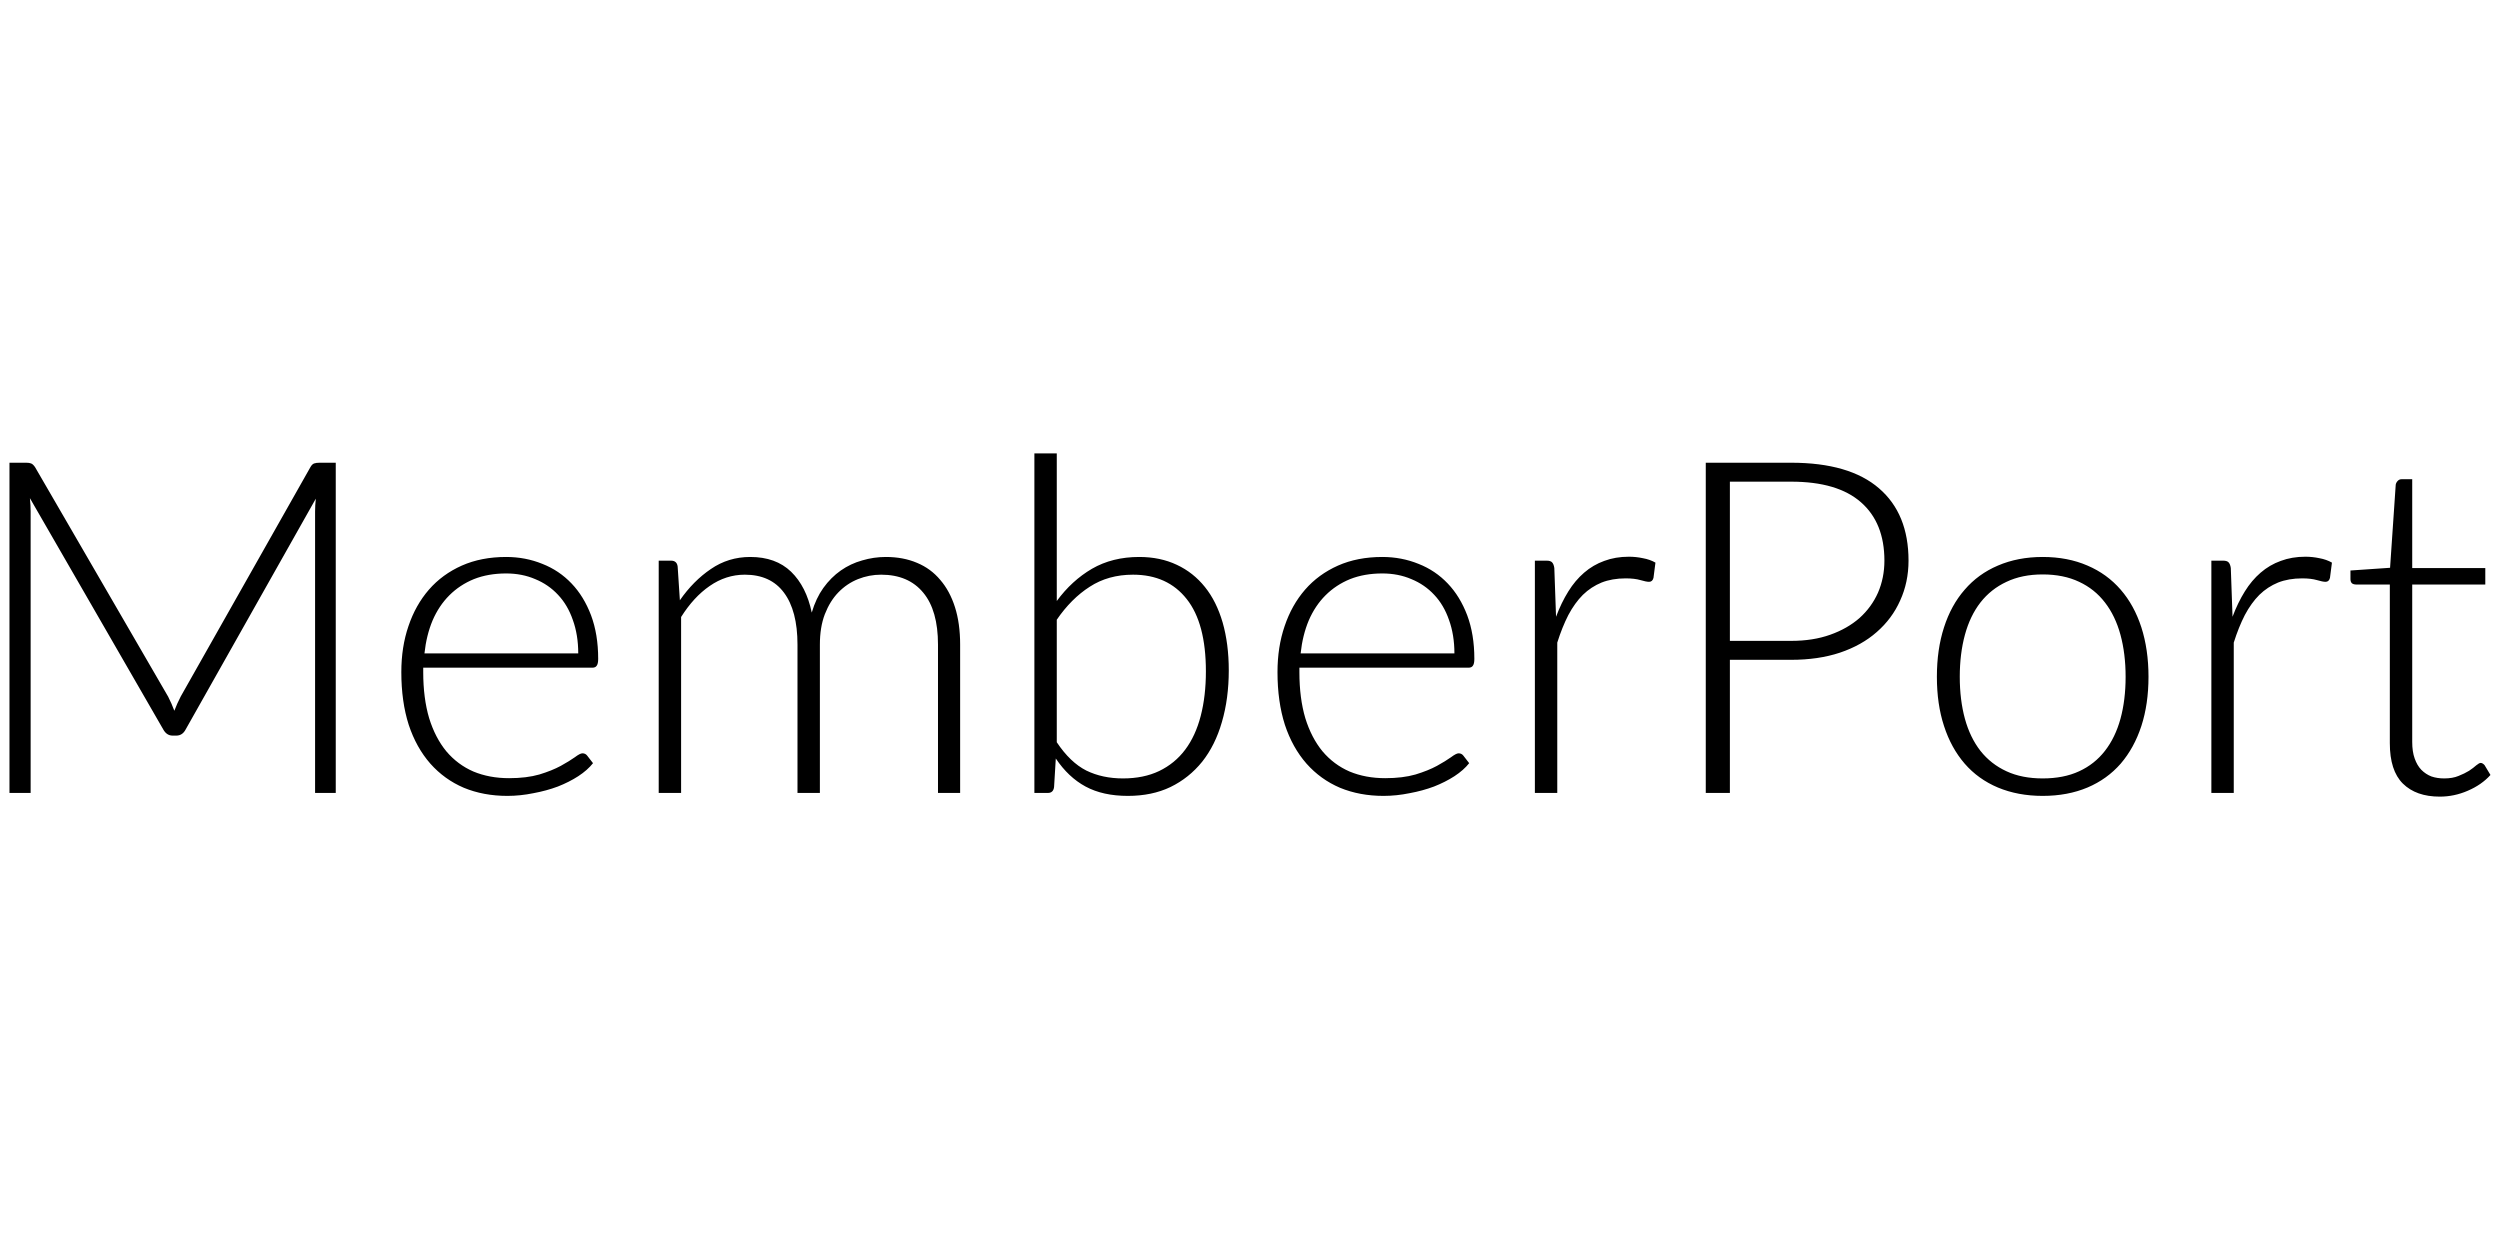
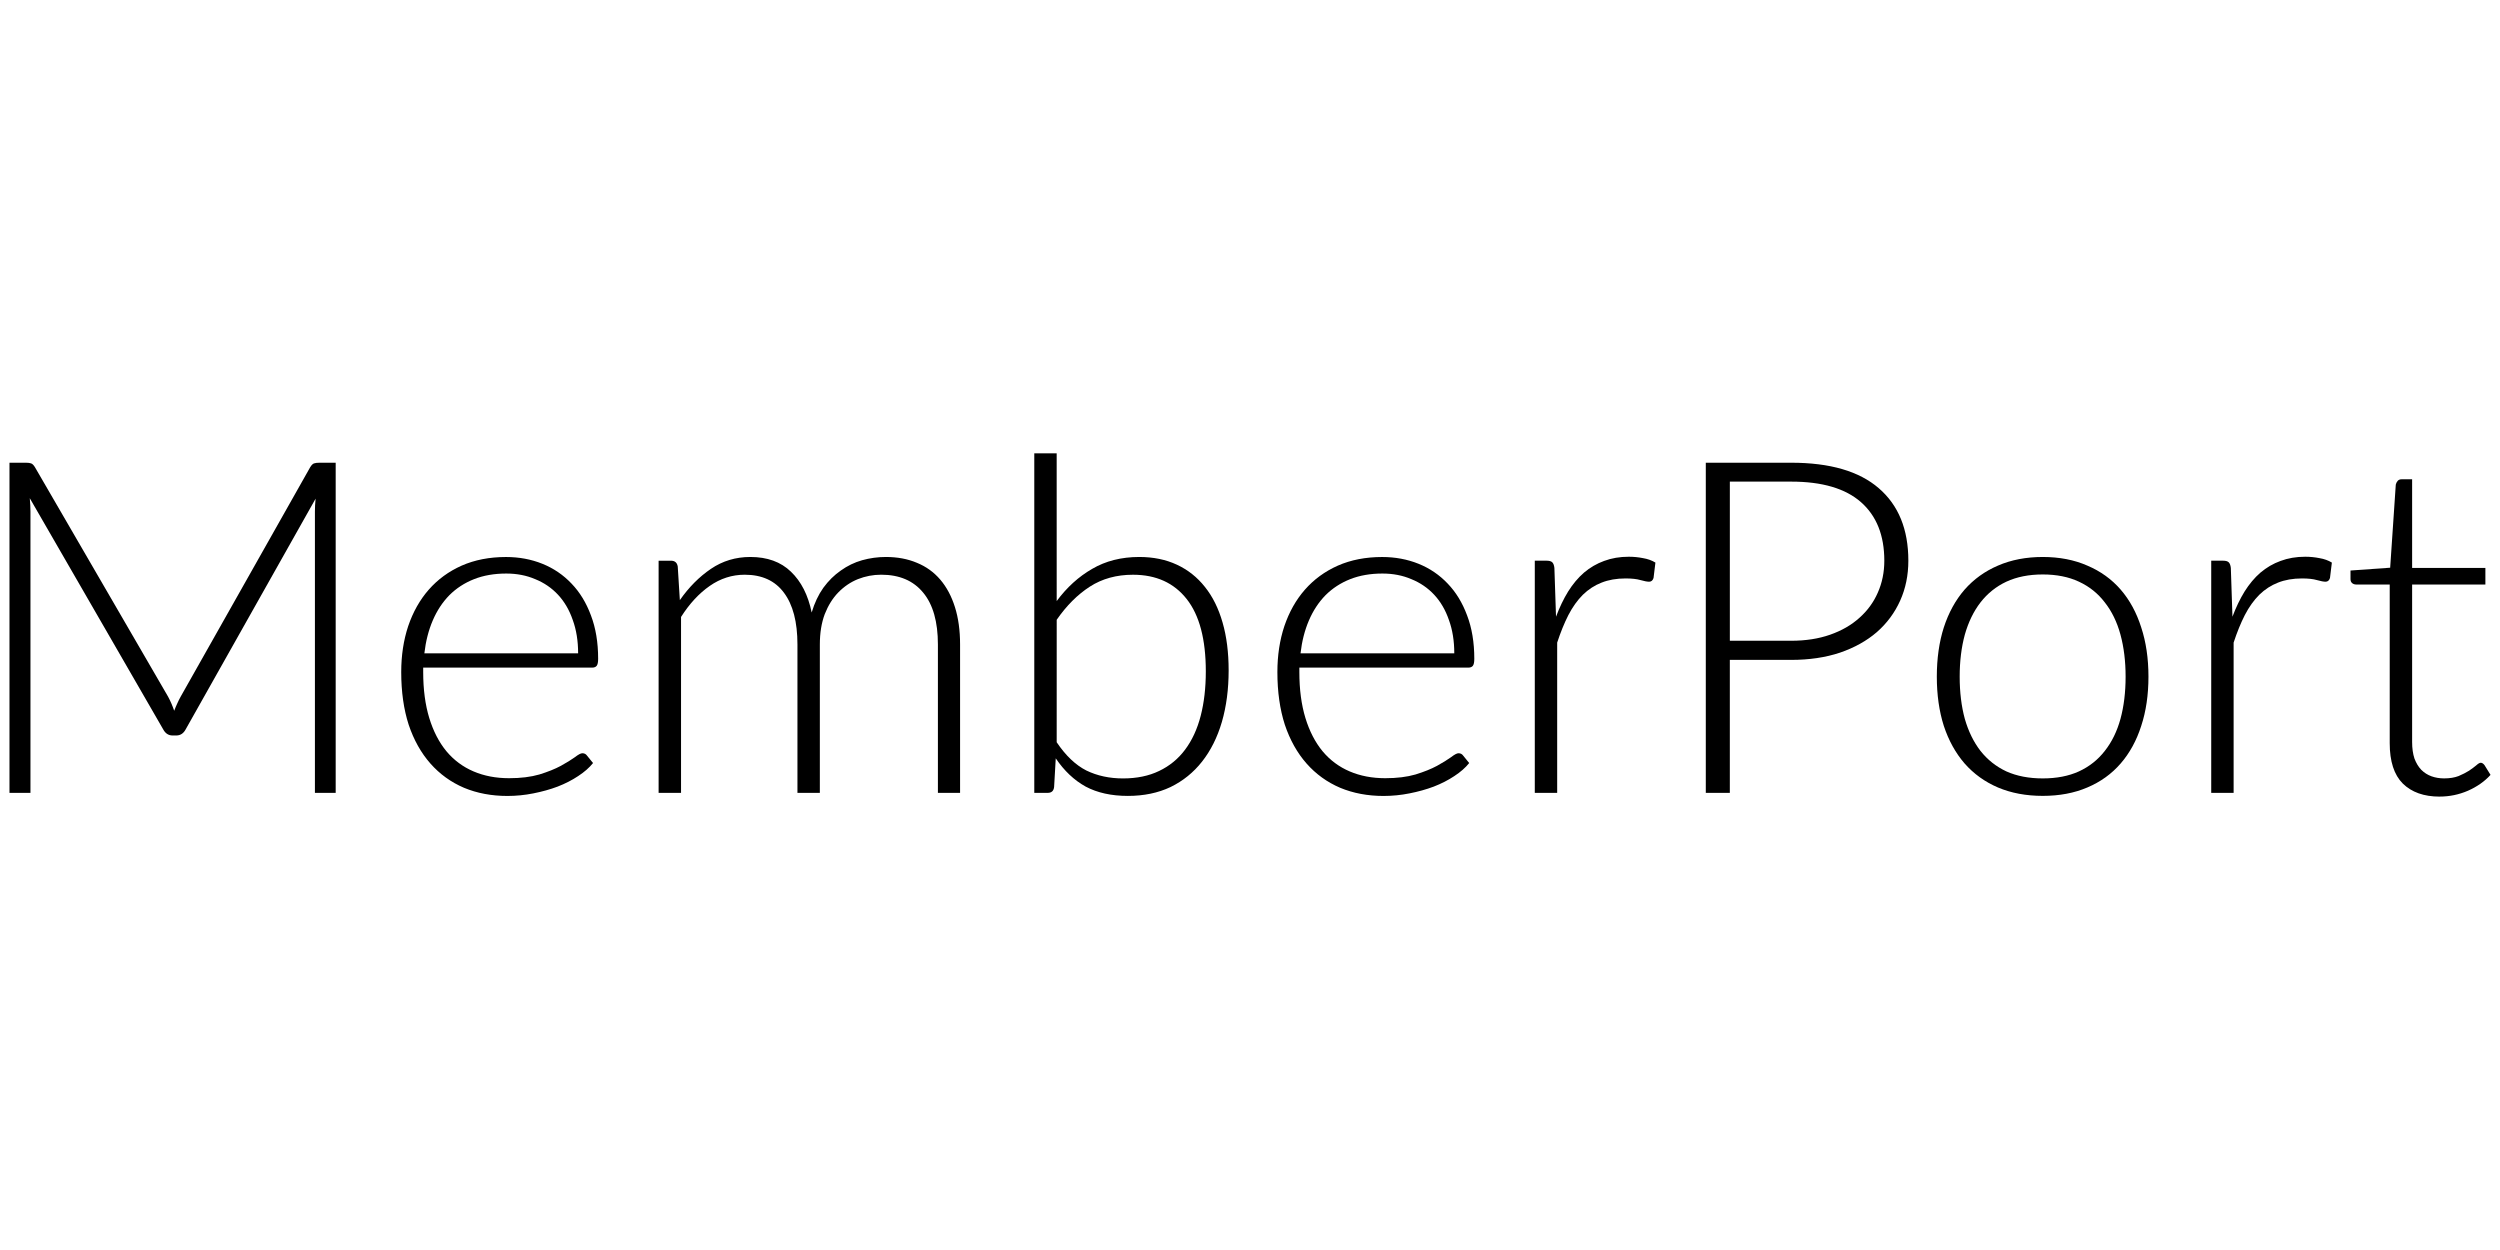
<svg xmlns="http://www.w3.org/2000/svg" width="600" height="300" viewBox="0 0 158.75 79.375" version="1.1" id="svg8">
  <defs id="defs2">
    <rect x="-0.986" y="223.786" width="174.734" height="64.57" id="rect911" />
  </defs>
  <g id="layer1" transform="translate(0,-217.625)">
-     <text xml:space="preserve" id="text909" style="font-style:normal;font-weight:normal;font-size:10.583px;line-height:1.25;font-family:sans-serif;white-space:pre;shape-inside:url(#rect911);fill:#000000;fill-opacity:1;stroke:none;" />
-     <text xml:space="preserve" style="font-style:normal;font-variant:normal;font-weight:300;font-stretch:normal;font-size:29.633px;line-height:1.25;font-family:Lato;-inkscape-font-specification:'Lato, Light';font-variant-ligatures:normal;font-variant-caps:normal;font-variant-numeric:normal;font-variant-east-asian:normal;fill:#000000;fill-opacity:1;stroke:none;stroke-width:0.265" x="-2.494" y="267.973" id="text917">
-       <tspan id="tspan915" x="-2.494" y="267.973" style="font-style:normal;font-variant:normal;font-weight:300;font-stretch:normal;font-size:29.633px;font-family:Lato;-inkscape-font-specification:'Lato, Light';font-variant-ligatures:normal;font-variant-caps:normal;font-variant-numeric:normal;font-variant-east-asian:normal;stroke-width:0.265">MemberPort</tspan>
-     </text>
+     <text xml:space="preserve" id="text909" style="font-style:normal;font-weight:normal;font-size:10.583px;line-height:1.25;font-family:sans-serif;white-space:pre;shape-inside:url(#rect911);fill:#000000;fill-opacity:1;stroke:none" />
+     <g aria-label="MemberPort" id="text917" style="font-weight:300;font-size:29.633px;line-height:1.25;font-family:Lato;-inkscape-font-specification:'Lato, Light';stroke-width:0.265">
+       <path d="m 21.316,247.007 v 20.966 h -1.319 v -17.869 q 0,-0.385 0.044,-0.815 l -8.253,14.654 q -0.207,0.385 -0.593,0.385 h -0.237 q -0.385,0 -0.593,-0.385 l -8.475,-14.683 q 0.044,0.445 0.044,0.845 v 17.869 H 0.602 v -20.966 h 1.052 q 0.207,0 0.326,0.044 0.119,0.044 0.237,0.237 l 8.46,14.58 q 0.222,0.415 0.385,0.889 0.089,-0.237 0.193,-0.459 0.104,-0.237 0.222,-0.445 l 8.223,-14.565 q 0.119,-0.193 0.237,-0.237 0.133,-0.044 0.341,-0.044 z" id="path169" />
+       <path d="m 36.711,259.113 q 0,-1.185 -0.341,-2.119 -0.326,-0.948 -0.933,-1.6 -0.607,-0.652 -1.452,-0.993 -0.83,-0.356 -1.837,-0.356 -1.141,0 -2.045,0.356 -0.904,0.356 -1.571,1.022 -0.652,0.667 -1.052,1.6 -0.4,0.933 -0.533,2.089 z m -9.838,0.904 v 0.282 q 0,1.659 0.385,2.919 0.385,1.259 1.096,2.119 0.711,0.845 1.719,1.274 1.008,0.43 2.252,0.43 1.111,0 1.926,-0.237 0.815,-0.252 1.363,-0.548 0.563,-0.311 0.889,-0.548 0.326,-0.252 0.474,-0.252 0.193,0 0.296,0.148 l 0.385,0.474 q -0.356,0.445 -0.948,0.83 -0.578,0.385 -1.304,0.667 -0.711,0.267 -1.541,0.43 -0.815,0.163 -1.645,0.163 -1.511,0 -2.756,-0.519 -1.245,-0.533 -2.134,-1.541 -0.889,-1.008 -1.378,-2.46 -0.474,-1.467 -0.474,-3.349 0,-1.585 0.444,-2.919 0.459,-1.348 1.304,-2.311 0.859,-0.978 2.089,-1.526 1.245,-0.548 2.815,-0.548 1.245,0 2.311,0.43 1.067,0.43 1.852,1.259 0.785,0.815 1.23,2.015 0.459,1.2 0.459,2.756 0,0.326 -0.089,0.445 -0.089,0.119 -0.296,0.119 z" id="path171" />
+       <path d="m 41.822,267.973 v -14.743 h 0.785 q 0.37,0 0.43,0.37 l 0.133,2.134 q 0.859,-1.23 1.971,-1.985 1.111,-0.756 2.504,-0.756 1.615,0 2.578,0.933 0.978,0.933 1.319,2.593 0.267,-0.904 0.741,-1.571 0.489,-0.667 1.111,-1.096 0.622,-0.445 1.348,-0.652 0.741,-0.207 1.511,-0.207 1.096,0 1.971,0.37 0.874,0.356 1.482,1.067 0.607,0.711 0.933,1.748 0.326,1.037 0.326,2.371 v 9.423 h -1.408 v -9.423 q 0,-2.163 -0.933,-3.289 -0.933,-1.141 -2.667,-1.141 -0.77,0 -1.482,0.282 -0.696,0.282 -1.245,0.845 -0.533,0.548 -0.859,1.378 -0.311,0.83 -0.311,1.926 v 9.423 h -1.422 v -9.423 q 0,-2.148 -0.859,-3.289 -0.845,-1.141 -2.489,-1.141 -1.2,0 -2.222,0.711 -1.022,0.711 -1.822,1.971 v 11.172 z" id="path173" />
+       <path d="m 67.1,264.758 q 0.859,1.274 1.882,1.793 1.037,0.504 2.326,0.504 1.319,0 2.297,-0.474 0.993,-0.474 1.645,-1.348 0.667,-0.889 0.993,-2.148 0.326,-1.259 0.326,-2.83 0,-3.052 -1.215,-4.593 -1.215,-1.541 -3.408,-1.541 -1.571,0 -2.741,0.756 -1.171,0.756 -2.104,2.104 z m 0,-8.964 q 0.963,-1.304 2.252,-2.045 1.289,-0.756 2.993,-0.756 1.333,0 2.385,0.489 1.052,0.489 1.778,1.408 0.741,0.919 1.126,2.267 0.385,1.333 0.385,3.037 0,1.793 -0.43,3.274 -0.43,1.467 -1.259,2.519 -0.815,1.037 -2,1.615 -1.185,0.563 -2.711,0.563 -1.571,0 -2.682,-0.593 -1.096,-0.607 -1.897,-1.793 l -0.104,1.822 q -0.044,0.37 -0.4,0.37 h -0.859 v -21.558 h 1.422 z" id="path175" />
+       <path d="m 92.347,259.113 q 0,-1.185 -0.341,-2.119 -0.326,-0.948 -0.933,-1.6 -0.607,-0.652 -1.452,-0.993 -0.83,-0.356 -1.837,-0.356 -1.141,0 -2.045,0.356 -0.904,0.356 -1.571,1.022 -0.652,0.667 -1.052,1.6 -0.4,0.933 -0.533,2.089 z m -9.838,0.904 v 0.282 q 0,1.659 0.385,2.919 0.385,1.259 1.096,2.119 0.711,0.845 1.719,1.274 1.008,0.43 2.252,0.43 1.111,0 1.926,-0.237 0.815,-0.252 1.363,-0.548 0.563,-0.311 0.889,-0.548 0.326,-0.252 0.474,-0.252 0.193,0 0.296,0.148 l 0.385,0.474 q -0.356,0.445 -0.948,0.83 -0.578,0.385 -1.304,0.667 -0.711,0.267 -1.541,0.43 -0.815,0.163 -1.645,0.163 -1.511,0 -2.756,-0.519 -1.245,-0.533 -2.134,-1.541 -0.889,-1.008 -1.378,-2.46 -0.474,-1.467 -0.474,-3.349 0,-1.585 0.444,-2.919 0.459,-1.348 1.304,-2.311 0.859,-0.978 2.089,-1.526 1.245,-0.548 2.815,-0.548 1.245,0 2.311,0.43 1.067,0.43 1.852,1.259 0.785,0.815 1.23,2.015 0.459,1.2 0.459,2.756 0,0.326 -0.089,0.445 -0.089,0.119 -0.296,0.119 z" id="path177" />
+       <path d="m 98.807,256.786 q 0.341,-0.904 0.77,-1.6 0.445,-0.711 1.008,-1.2 0.578,-0.489 1.274,-0.741 0.711,-0.267 1.571,-0.267 0.459,0 0.904,0.089 0.444,0.074 0.785,0.282 l -0.119,0.978 q -0.074,0.237 -0.282,0.237 -0.178,0 -0.548,-0.104 -0.356,-0.104 -0.948,-0.104 -0.859,0 -1.526,0.267 -0.652,0.252 -1.185,0.77 -0.519,0.519 -0.919,1.289 -0.385,0.756 -0.711,1.748 v 9.542 h -1.422 v -14.743 h 0.756 q 0.252,0 0.356,0.104 0.104,0.104 0.133,0.356 z" id="path179" />
+       <path d="m 113.742,258.313 q 1.378,0 2.474,-0.385 1.096,-0.385 1.852,-1.067 0.77,-0.682 1.171,-1.6 0.415,-0.933 0.415,-2.03 0,-2.415 -1.482,-3.719 -1.482,-1.304 -4.43,-1.304 h -3.897 v 10.105 z m 0,-11.305 q 3.689,0 5.556,1.615 1.882,1.615 1.882,4.608 0,1.378 -0.519,2.534 -0.519,1.156 -1.482,2 -0.963,0.83 -2.341,1.304 -1.378,0.459 -3.097,0.459 h -3.897 v 8.445 h -1.526 v -20.966 z" id="path181" />
+       <path d="m 129.715,252.993 q 1.585,0 2.83,0.548 1.259,0.533 2.119,1.526 0.859,0.993 1.304,2.4 0.459,1.393 0.459,3.126 0,1.734 -0.459,3.126 -0.445,1.393 -1.304,2.385 -0.859,0.993 -2.119,1.526 -1.245,0.533 -2.83,0.533 -1.585,0 -2.845,-0.533 -1.245,-0.533 -2.119,-1.526 -0.859,-0.993 -1.319,-2.385 -0.444,-1.393 -0.444,-3.126 0,-1.734 0.444,-3.126 0.459,-1.408 1.319,-2.4 0.874,-0.993 2.119,-1.526 1.259,-0.548 2.845,-0.548 z m 0,14.061 q 1.319,0 2.297,-0.445 0.993,-0.459 1.645,-1.304 0.667,-0.845 0.993,-2.03 0.326,-1.2 0.326,-2.682 0,-1.467 -0.326,-2.667 -0.326,-1.2 -0.993,-2.045 -0.652,-0.859 -1.645,-1.319 -0.978,-0.459 -2.297,-0.459 -1.319,0 -2.311,0.459 -0.978,0.459 -1.645,1.319 -0.652,0.845 -0.993,2.045 -0.326,1.2 -0.326,2.667 0,1.482 0.326,2.682 0.341,1.185 0.993,2.03 0.667,0.845 1.645,1.304 0.993,0.445 2.311,0.445 z" id="path183" />
+       <path d="m 141.761,256.786 q 0.341,-0.904 0.77,-1.6 0.445,-0.711 1.008,-1.2 0.578,-0.489 1.274,-0.741 0.711,-0.267 1.571,-0.267 0.459,0 0.904,0.089 0.445,0.074 0.785,0.282 l -0.119,0.978 q -0.074,0.237 -0.282,0.237 -0.178,0 -0.548,-0.104 -0.356,-0.104 -0.948,-0.104 -0.859,0 -1.526,0.267 -0.652,0.252 -1.185,0.77 -0.519,0.519 -0.919,1.289 -0.385,0.756 -0.711,1.748 v 9.542 h -1.422 v -14.743 h 0.756 q 0.252,0 0.356,0.104 0.104,0.104 0.133,0.356 z" id="path185" />
+       <path d="m 154.918,268.21 q -1.496,0 -2.341,-0.83 -0.83,-0.83 -0.83,-2.563 v -10.075 h -2.119 q -0.163,0 -0.267,-0.089 -0.104,-0.089 -0.104,-0.252 v -0.548 l 2.519,-0.178 0.356,-5.275 q 0.03,-0.133 0.119,-0.237 0.089,-0.104 0.252,-0.104 h 0.667 v 5.63 h 4.652 v 1.052 h -4.652 v 10.001 q 0,0.607 0.148,1.052 0.163,0.43 0.43,0.711 0.282,0.282 0.652,0.415 0.37,0.133 0.8,0.133 0.533,0 0.919,-0.148 0.385,-0.163 0.667,-0.341 0.282,-0.193 0.459,-0.341 0.178,-0.163 0.282,-0.163 0.119,0 0.237,0.148 l 0.385,0.622 q -0.563,0.622 -1.437,1.008 -0.859,0.37 -1.793,0.37 z" id="path187" />
+     </g>
  </g>
</svg>
